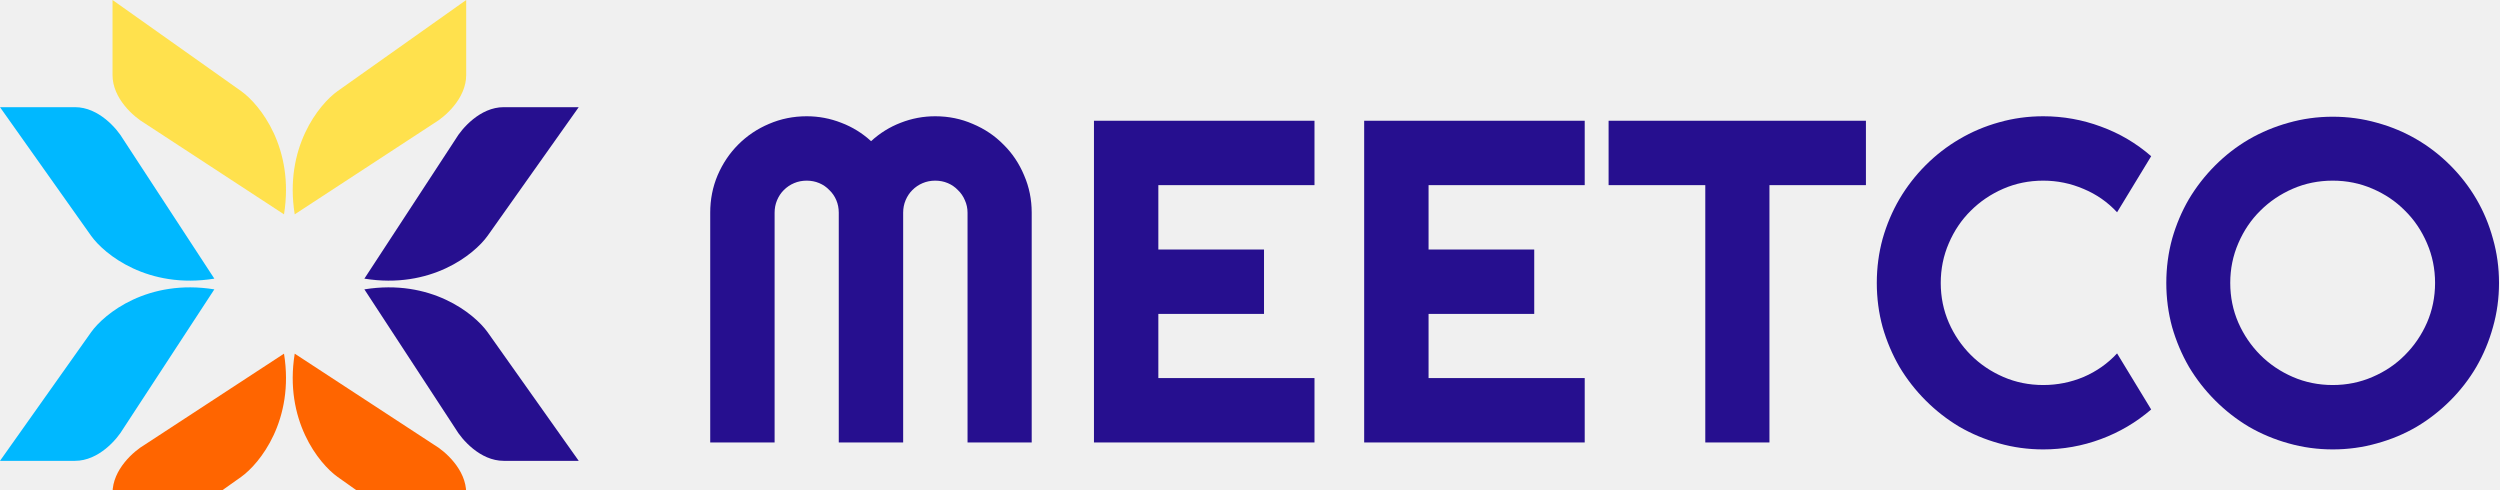
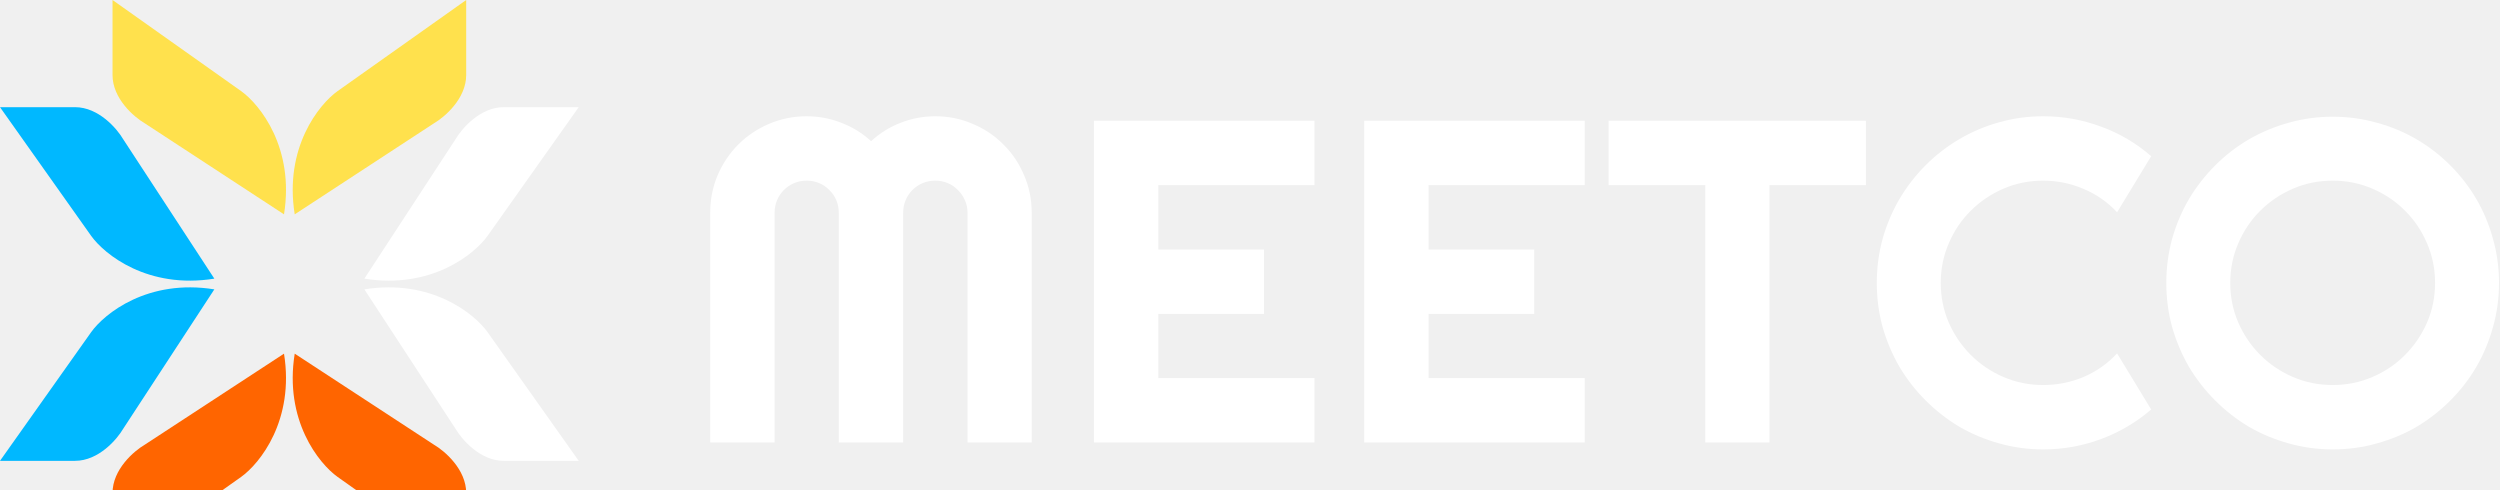
<svg xmlns="http://www.w3.org/2000/svg" width="1291" height="253" viewBox="0 0 1291 253" fill="none">
-   <path d="M532.773 228.486H499.639V109.853C499.639 107.536 499.176 105.374 498.249 103.366C497.4 101.358 496.203 99.62 494.658 98.152C493.19 96.608 491.453 95.411 489.445 94.561C487.436 93.711 485.274 93.287 482.957 93.287C480.64 93.287 478.477 93.711 476.469 94.561C474.461 95.411 472.685 96.608 471.14 98.152C469.672 99.62 468.514 101.358 467.664 103.366C466.815 105.374 466.39 107.536 466.39 109.853V228.486H433.14V109.853C433.14 107.536 432.716 105.374 431.866 103.366C431.017 101.358 429.819 99.62 428.275 98.152C426.807 96.608 425.069 95.411 423.061 94.561C421.053 93.711 418.891 93.287 416.574 93.287C414.257 93.287 412.094 93.711 410.086 94.561C408.078 95.411 406.301 96.608 404.757 98.152C403.289 99.62 402.131 101.358 401.281 103.366C400.432 105.374 400.007 107.536 400.007 109.853V228.486H366.757V109.853C366.757 102.98 368.032 96.531 370.58 90.506C373.206 84.405 376.759 79.114 381.239 74.635C385.796 70.078 391.086 66.525 397.111 63.976C403.212 61.35 409.7 60.037 416.574 60.037C422.752 60.037 428.699 61.157 434.415 63.397C440.13 65.559 445.266 68.726 449.823 72.897C454.38 68.726 459.477 65.559 465.116 63.397C470.831 61.157 476.778 60.037 482.957 60.037C489.831 60.037 496.28 61.35 502.304 63.976C508.406 66.525 513.696 70.078 518.176 74.635C522.733 79.114 526.285 84.405 528.834 90.506C531.46 96.531 532.773 102.98 532.773 109.853V228.486Z" fill="#260F8F" />
-   <path d="M678.802 228.486H564.92V62.354H678.802V95.604H598.169V128.853H652.736V162.103H598.169V195.236H678.802V228.486Z" fill="#260F8F" />
-   <path d="M818.344 228.486H704.461V62.354H818.344V95.604H737.711V128.853H792.277V162.103H737.711V195.236H818.344V228.486Z" fill="#260F8F" />
-   <path d="M913.745 228.486H880.612V95.604H830.679V62.354H963.562V95.604H913.745V228.486Z" fill="#260F8F" />
-   <path d="M1110.87 211.456C1103.14 218.098 1094.49 223.195 1084.91 226.748C1075.34 230.301 1065.41 232.077 1055.14 232.077C1047.26 232.077 1039.65 231.035 1032.32 228.949C1025.06 226.941 1018.22 224.083 1011.81 220.376C1005.48 216.592 999.686 212.073 994.434 206.822C989.182 201.57 984.664 195.777 980.879 189.444C977.172 183.033 974.276 176.198 972.19 168.938C970.182 161.601 969.178 153.993 969.178 146.115C969.178 138.237 970.182 130.63 972.19 123.292C974.276 115.955 977.172 109.12 980.879 102.786C984.664 96.376 989.182 90.545 994.434 85.293C999.686 80.041 1005.48 75.561 1011.81 71.854C1018.22 68.07 1025.06 65.173 1032.32 63.165C1039.65 61.08 1047.26 60.037 1055.14 60.037C1065.41 60.037 1075.34 61.813 1084.91 65.366C1094.49 68.842 1103.14 73.939 1110.87 80.659L1093.26 109.622C1088.39 104.37 1082.64 100.354 1075.99 97.573C1069.35 94.716 1062.4 93.287 1055.14 93.287C1047.8 93.287 1040.93 94.677 1034.52 97.457C1028.11 100.238 1022.51 104.022 1017.72 108.811C1012.93 113.522 1009.15 119.122 1006.37 125.609C1003.59 132.02 1002.2 138.855 1002.2 146.115C1002.2 153.375 1003.59 160.21 1006.37 166.621C1009.15 172.954 1012.93 178.515 1017.72 183.304C1022.51 188.092 1028.11 191.877 1034.52 194.657C1040.93 197.438 1047.8 198.828 1055.14 198.828C1062.4 198.828 1069.35 197.438 1075.99 194.657C1082.64 191.799 1088.39 187.745 1093.26 182.493L1110.87 211.456Z" fill="#260F8F" />
-   <path d="M1290.49 146.115C1290.49 153.993 1289.45 161.601 1287.36 168.938C1285.36 176.198 1282.5 183.033 1278.79 189.444C1275.08 195.777 1270.6 201.57 1265.35 206.822C1260.1 212.073 1254.31 216.592 1247.97 220.376C1241.64 224.083 1234.8 226.941 1227.47 228.949C1220.13 231.035 1212.52 232.077 1204.64 232.077C1196.77 232.077 1189.16 231.035 1181.82 228.949C1174.56 226.941 1167.73 224.083 1161.32 220.376C1154.98 216.592 1149.19 212.073 1143.94 206.822C1138.69 201.57 1134.17 195.777 1130.38 189.444C1126.68 183.033 1123.78 176.198 1121.69 168.938C1119.69 161.601 1118.68 153.993 1118.68 146.115C1118.68 138.237 1119.69 130.63 1121.69 123.292C1123.78 115.955 1126.68 109.12 1130.38 102.786C1134.17 96.453 1138.69 90.661 1143.94 85.409C1149.19 80.157 1154.98 75.677 1161.32 71.97C1167.73 68.263 1174.56 65.405 1181.82 63.397C1189.16 61.312 1196.77 60.269 1204.64 60.269C1212.52 60.269 1220.13 61.312 1227.47 63.397C1234.8 65.405 1241.64 68.263 1247.97 71.97C1254.31 75.677 1260.1 80.157 1265.35 85.409C1270.6 90.661 1275.08 96.453 1278.79 102.786C1282.5 109.12 1285.36 115.955 1287.36 123.292C1289.45 130.63 1290.49 138.237 1290.49 146.115ZM1257.47 146.115C1257.47 138.855 1256.08 132.02 1253.3 125.609C1250.52 119.122 1246.74 113.522 1241.95 108.811C1237.24 104.022 1231.64 100.238 1225.15 97.457C1218.74 94.677 1211.9 93.287 1204.64 93.287C1197.31 93.287 1190.43 94.677 1184.02 97.457C1177.61 100.238 1172.01 104.022 1167.22 108.811C1162.44 113.522 1158.65 119.122 1155.87 125.609C1153.09 132.02 1151.7 138.855 1151.7 146.115C1151.7 153.375 1153.09 160.21 1155.87 166.621C1158.65 172.954 1162.44 178.515 1167.22 183.304C1172.01 188.092 1177.61 191.877 1184.02 194.657C1190.43 197.438 1197.31 198.828 1204.64 198.828C1211.9 198.828 1218.74 197.438 1225.15 194.657C1231.64 191.877 1237.24 188.092 1241.95 183.304C1246.74 178.515 1250.52 172.954 1253.3 166.621C1256.08 160.21 1257.47 153.375 1257.47 146.115Z" fill="#260F8F" />
+   <path d="M532.773 228.486H499.639V109.853C499.639 107.536 499.176 105.374 498.249 103.366C497.4 101.358 496.203 99.62 494.658 98.152C493.19 96.608 491.453 95.411 489.445 94.561C487.436 93.711 485.274 93.287 482.957 93.287C480.64 93.287 478.477 93.711 476.469 94.561C474.461 95.411 472.685 96.608 471.14 98.152C469.672 99.62 468.514 101.358 467.664 103.366C466.815 105.374 466.39 107.536 466.39 109.853V228.486H433.14V109.853C433.14 107.536 432.716 105.374 431.866 103.366C431.017 101.358 429.819 99.62 428.275 98.152C426.807 96.608 425.069 95.411 423.061 94.561C421.053 93.711 418.891 93.287 416.574 93.287C414.257 93.287 412.094 93.711 410.086 94.561C408.078 95.411 406.301 96.608 404.757 98.152C403.289 99.62 402.131 101.358 401.281 103.366C400.432 105.374 400.007 107.536 400.007 109.853V228.486H366.757V109.853C366.757 102.98 368.032 96.531 370.58 90.506C373.206 84.405 376.759 79.114 381.239 74.635C385.796 70.078 391.086 66.525 397.111 63.976C403.212 61.35 409.7 60.037 416.574 60.037C422.752 60.037 428.699 61.157 434.415 63.397C440.13 65.559 445.266 68.726 449.823 72.897C454.38 68.726 459.477 65.559 465.116 63.397C470.831 61.157 476.778 60.037 482.957 60.037C489.831 60.037 496.28 61.35 502.304 63.976C508.406 66.525 513.696 70.078 518.176 74.635C522.733 79.114 526.285 84.405 528.834 90.506C531.46 96.531 532.773 102.98 532.773 109.853V228.486Z" fill="#ffffff" />
+   <path d="M678.802 228.486H564.92V62.354H678.802V95.604H598.169V128.853H652.736V162.103H598.169V195.236H678.802V228.486Z" fill="#ffffff" />
+   <path d="M818.344 228.486H704.461V62.354H818.344V95.604H737.711V128.853H792.277V162.103H737.711V195.236H818.344V228.486Z" fill="#ffffff" />
+   <path d="M913.745 228.486H880.612V95.604H830.679V62.354H963.562V95.604H913.745V228.486Z" fill="#ffffff" />
+   <path d="M1110.87 211.456C1103.14 218.098 1094.49 223.195 1084.91 226.748C1075.34 230.301 1065.41 232.077 1055.14 232.077C1047.26 232.077 1039.65 231.035 1032.32 228.949C1025.06 226.941 1018.22 224.083 1011.81 220.376C1005.48 216.592 999.686 212.073 994.434 206.822C989.182 201.57 984.664 195.777 980.879 189.444C977.172 183.033 974.276 176.198 972.19 168.938C970.182 161.601 969.178 153.993 969.178 146.115C969.178 138.237 970.182 130.63 972.19 123.292C974.276 115.955 977.172 109.12 980.879 102.786C984.664 96.376 989.182 90.545 994.434 85.293C999.686 80.041 1005.48 75.561 1011.81 71.854C1018.22 68.07 1025.06 65.173 1032.32 63.165C1039.65 61.08 1047.26 60.037 1055.14 60.037C1065.41 60.037 1075.34 61.813 1084.91 65.366C1094.49 68.842 1103.14 73.939 1110.87 80.659L1093.26 109.622C1088.39 104.37 1082.64 100.354 1075.99 97.573C1069.35 94.716 1062.4 93.287 1055.14 93.287C1047.8 93.287 1040.93 94.677 1034.52 97.457C1028.11 100.238 1022.51 104.022 1017.72 108.811C1012.93 113.522 1009.15 119.122 1006.37 125.609C1003.59 132.02 1002.2 138.855 1002.2 146.115C1002.2 153.375 1003.59 160.21 1006.37 166.621C1009.15 172.954 1012.93 178.515 1017.72 183.304C1022.51 188.092 1028.11 191.877 1034.52 194.657C1040.93 197.438 1047.8 198.828 1055.14 198.828C1062.4 198.828 1069.35 197.438 1075.99 194.657C1082.64 191.799 1088.39 187.745 1093.26 182.493L1110.87 211.456Z" fill="#ffffff" />
+   <path d="M1290.49 146.115C1290.49 153.993 1289.45 161.601 1287.36 168.938C1285.36 176.198 1282.5 183.033 1278.79 189.444C1275.08 195.777 1270.6 201.57 1265.35 206.822C1260.1 212.073 1254.31 216.592 1247.97 220.376C1241.64 224.083 1234.8 226.941 1227.47 228.949C1220.13 231.035 1212.52 232.077 1204.64 232.077C1196.77 232.077 1189.16 231.035 1181.82 228.949C1174.56 226.941 1167.73 224.083 1161.32 220.376C1154.98 216.592 1149.19 212.073 1143.94 206.822C1138.69 201.57 1134.17 195.777 1130.38 189.444C1126.68 183.033 1123.78 176.198 1121.69 168.938C1119.69 161.601 1118.68 153.993 1118.68 146.115C1118.68 138.237 1119.69 130.63 1121.69 123.292C1123.78 115.955 1126.68 109.12 1130.38 102.786C1134.17 96.453 1138.69 90.661 1143.94 85.409C1149.19 80.157 1154.98 75.677 1161.32 71.97C1167.73 68.263 1174.56 65.405 1181.82 63.397C1189.16 61.312 1196.77 60.269 1204.64 60.269C1212.52 60.269 1220.13 61.312 1227.47 63.397C1234.8 65.405 1241.64 68.263 1247.97 71.97C1254.31 75.677 1260.1 80.157 1265.35 85.409C1270.6 90.661 1275.08 96.453 1278.79 102.786C1282.5 109.12 1285.36 115.955 1287.36 123.292C1289.45 130.63 1290.49 138.237 1290.49 146.115ZM1257.47 146.115C1257.47 138.855 1256.08 132.02 1253.3 125.609C1250.52 119.122 1246.74 113.522 1241.95 108.811C1237.24 104.022 1231.64 100.238 1225.15 97.457C1218.74 94.677 1211.9 93.287 1204.64 93.287C1197.31 93.287 1190.43 94.677 1184.02 97.457C1177.61 100.238 1172.01 104.022 1167.22 108.811C1162.44 113.522 1158.65 119.122 1155.87 125.609C1153.09 132.02 1151.7 138.855 1151.7 146.115C1151.7 153.375 1153.09 160.21 1155.87 166.621C1158.65 172.954 1162.44 178.515 1167.22 183.304C1172.01 188.092 1177.61 191.877 1184.02 194.657C1190.43 197.438 1197.31 198.828 1204.64 198.828C1211.9 198.828 1218.74 197.438 1225.15 194.657C1231.64 191.877 1237.24 188.092 1241.95 183.304C1246.74 178.515 1250.52 172.954 1253.3 166.621C1256.08 160.21 1257.47 153.375 1257.47 146.115Z" fill="#ffffff" />
  <path d="M63.645 221.372L110.686 149.426C76.374 143.891 53.96 161.878 47.042 171.563L0 237.975H38.74C50.916 237.975 60.416 226.906 63.645 221.372Z" fill="#00B8FF" />
  <path d="M63.645 71.946L110.686 143.892C76.374 149.426 53.96 131.44 47.042 121.755L0 55.343H38.74C50.916 55.343 60.416 66.411 63.645 71.946Z" fill="#00B8FF" />
  <path d="M74.713 63.645L146.659 110.686C152.193 76.374 134.207 53.96 124.522 47.042L58.11 -3.91589e-06L58.11 38.74C58.11 50.916 69.178 60.416 74.713 63.645Z" fill="#FFE14D" />
  <path d="M224.139 63.645L152.193 110.686C146.659 76.374 164.645 53.96 174.33 47.042L240.742 3.91589e-06L240.742 38.74C240.742 50.916 229.674 60.416 224.139 63.645Z" fill="#FFE14D" />
  <path d="M74.713 229.672L146.659 182.63C152.193 216.943 134.207 239.357 124.522 246.275L58.11 293.316L58.11 254.576C58.11 242.401 69.178 232.9 74.713 229.672Z" fill="#FF6500" />
  <path d="M224.139 229.672L152.193 182.63C146.659 216.943 164.645 239.357 174.33 246.275L240.742 293.316L240.742 254.576C240.742 242.401 229.674 232.9 224.139 229.672Z" fill="#FF6500" />
-   <path d="M235.206 71.947L188.165 143.893C222.477 149.427 244.891 131.441 251.809 121.756L298.851 55.344H260.111C247.935 55.344 238.435 66.412 235.206 71.947Z" fill="#260F8F" />
-   <path d="M235.206 221.373L188.165 149.426C222.477 143.892 244.891 161.879 251.809 171.564L298.851 237.976H260.111C247.935 237.976 238.435 226.907 235.206 221.373Z" fill="#260F8F" />
+   <path d="M235.206 71.947L188.165 143.893C222.477 149.427 244.891 131.441 251.809 121.756L298.851 55.344H260.111C247.935 55.344 238.435 66.412 235.206 71.947Z" fill="#ffffff" />
+   <path d="M235.206 221.373L188.165 149.426C222.477 143.892 244.891 161.879 251.809 171.564L298.851 237.976H260.111C247.935 237.976 238.435 226.907 235.206 221.373Z" fill="#ffffff" />
</svg>
